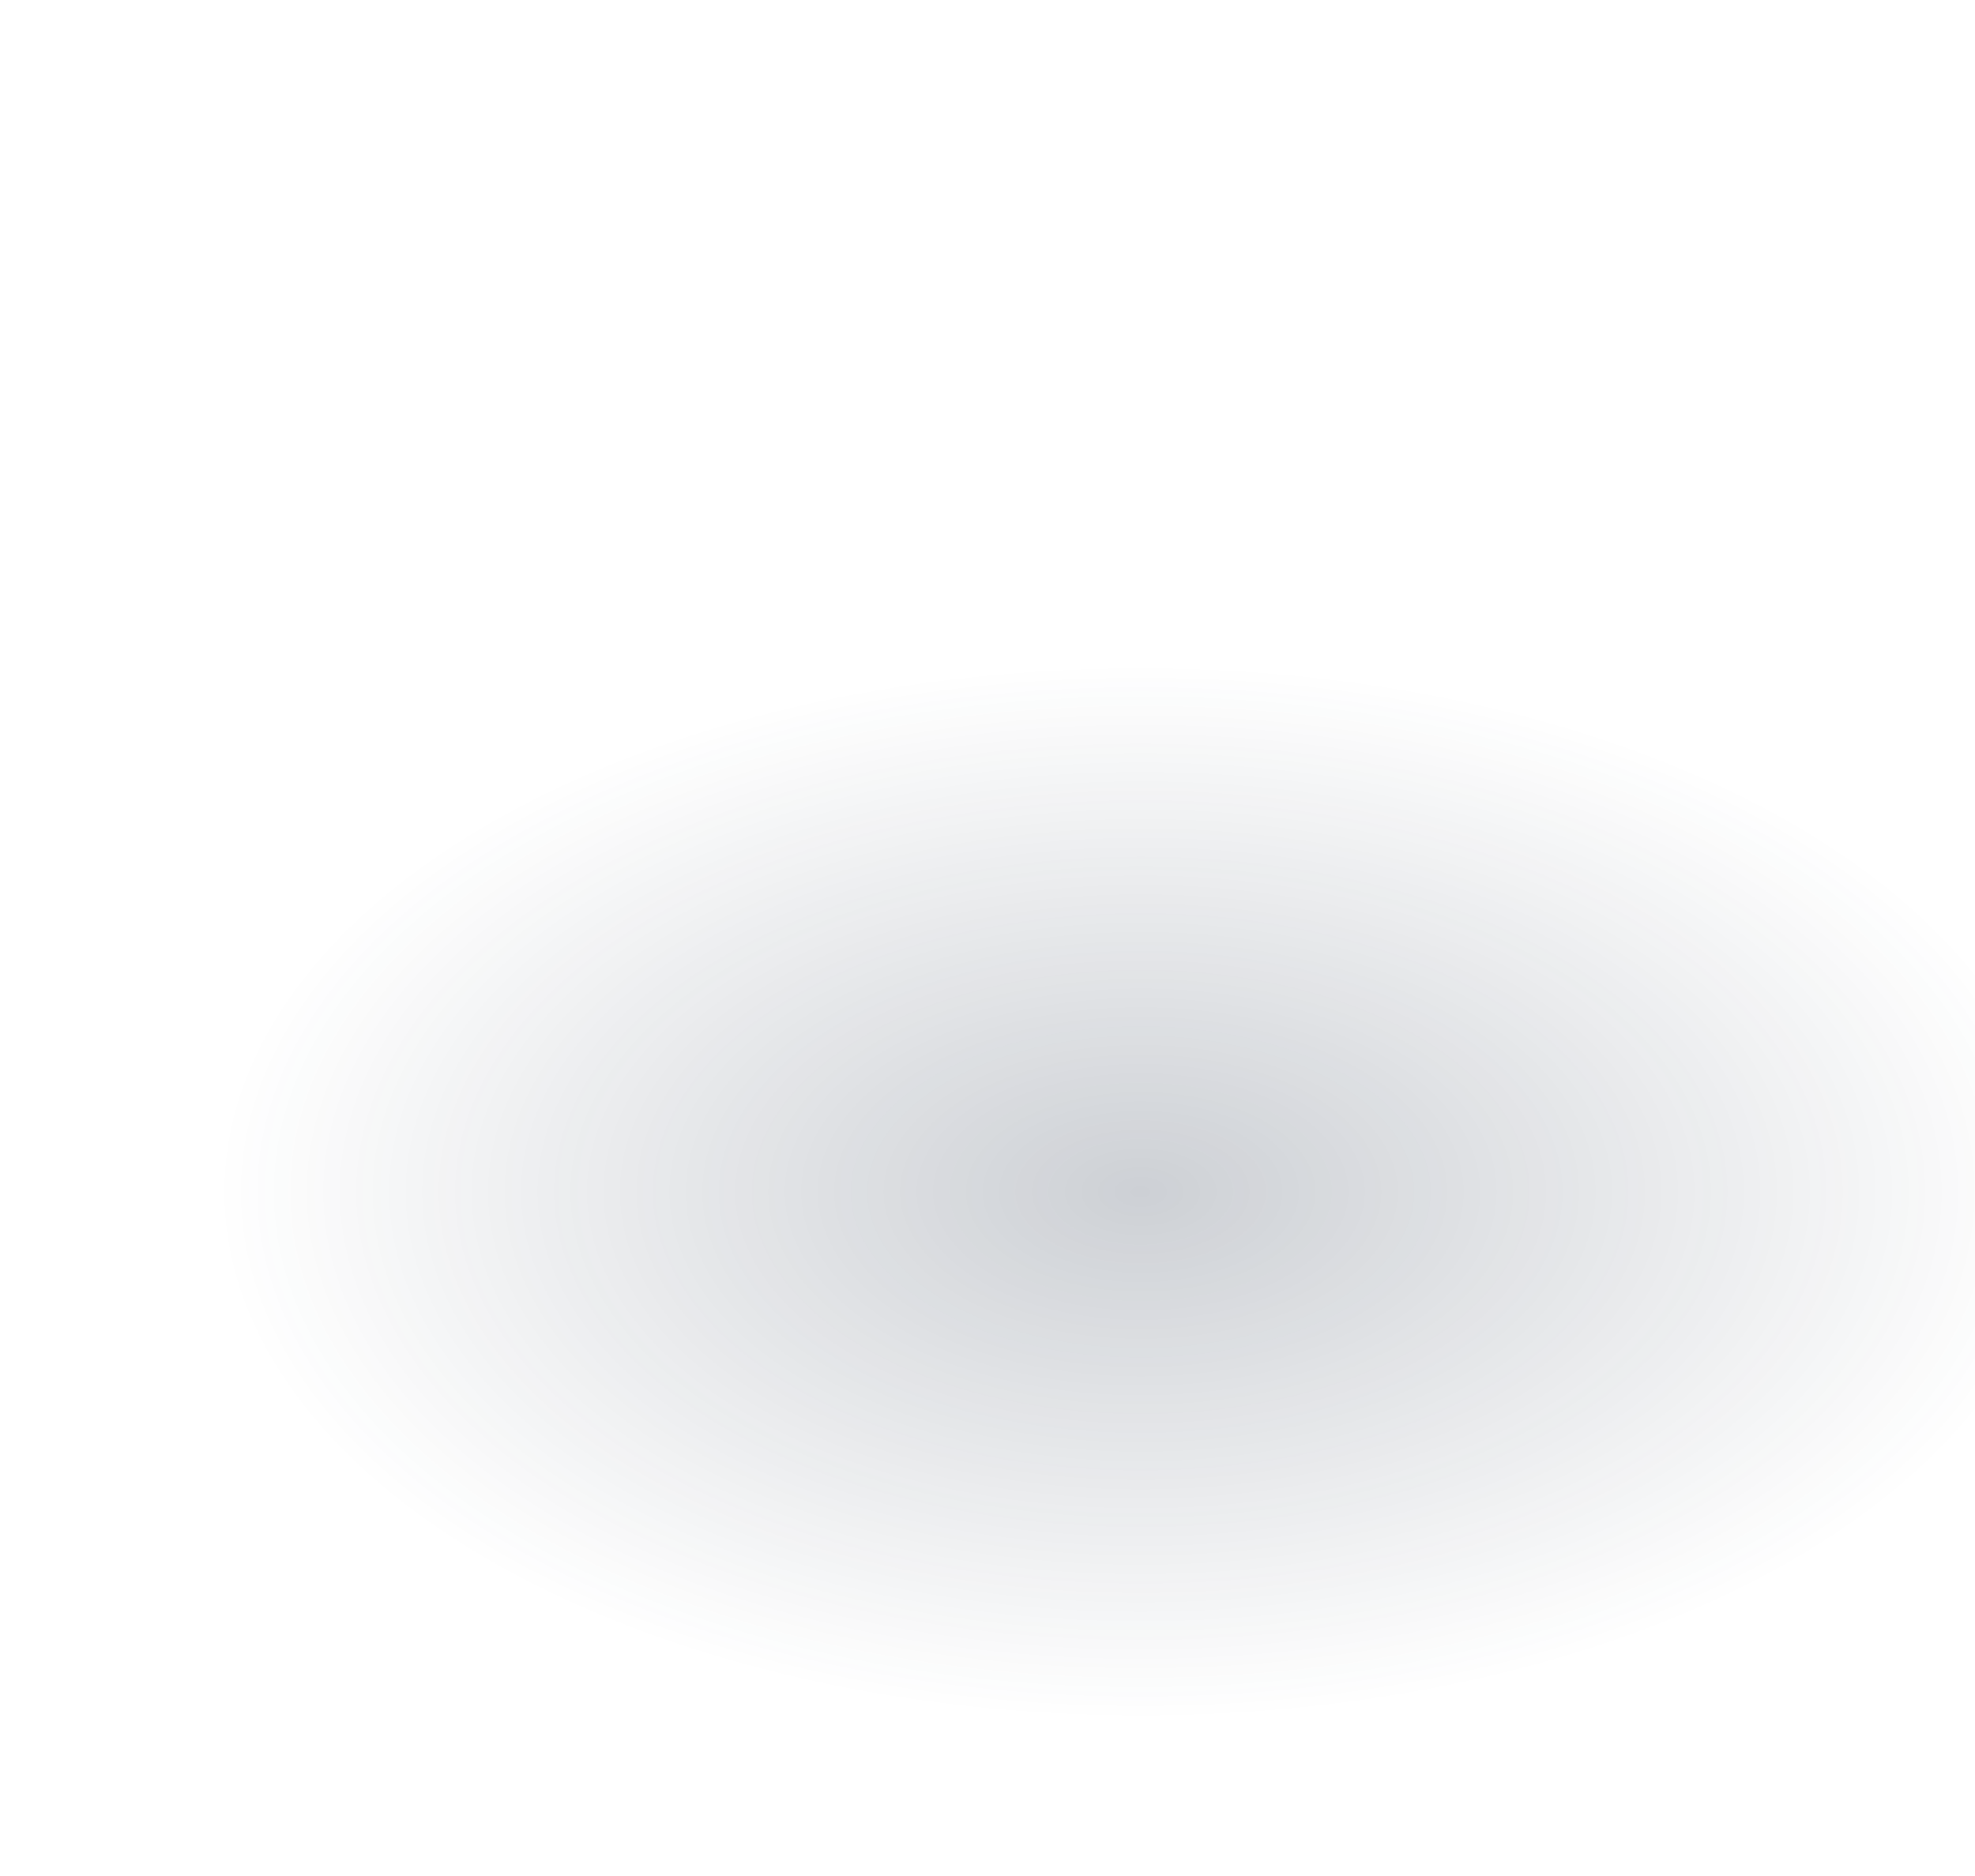
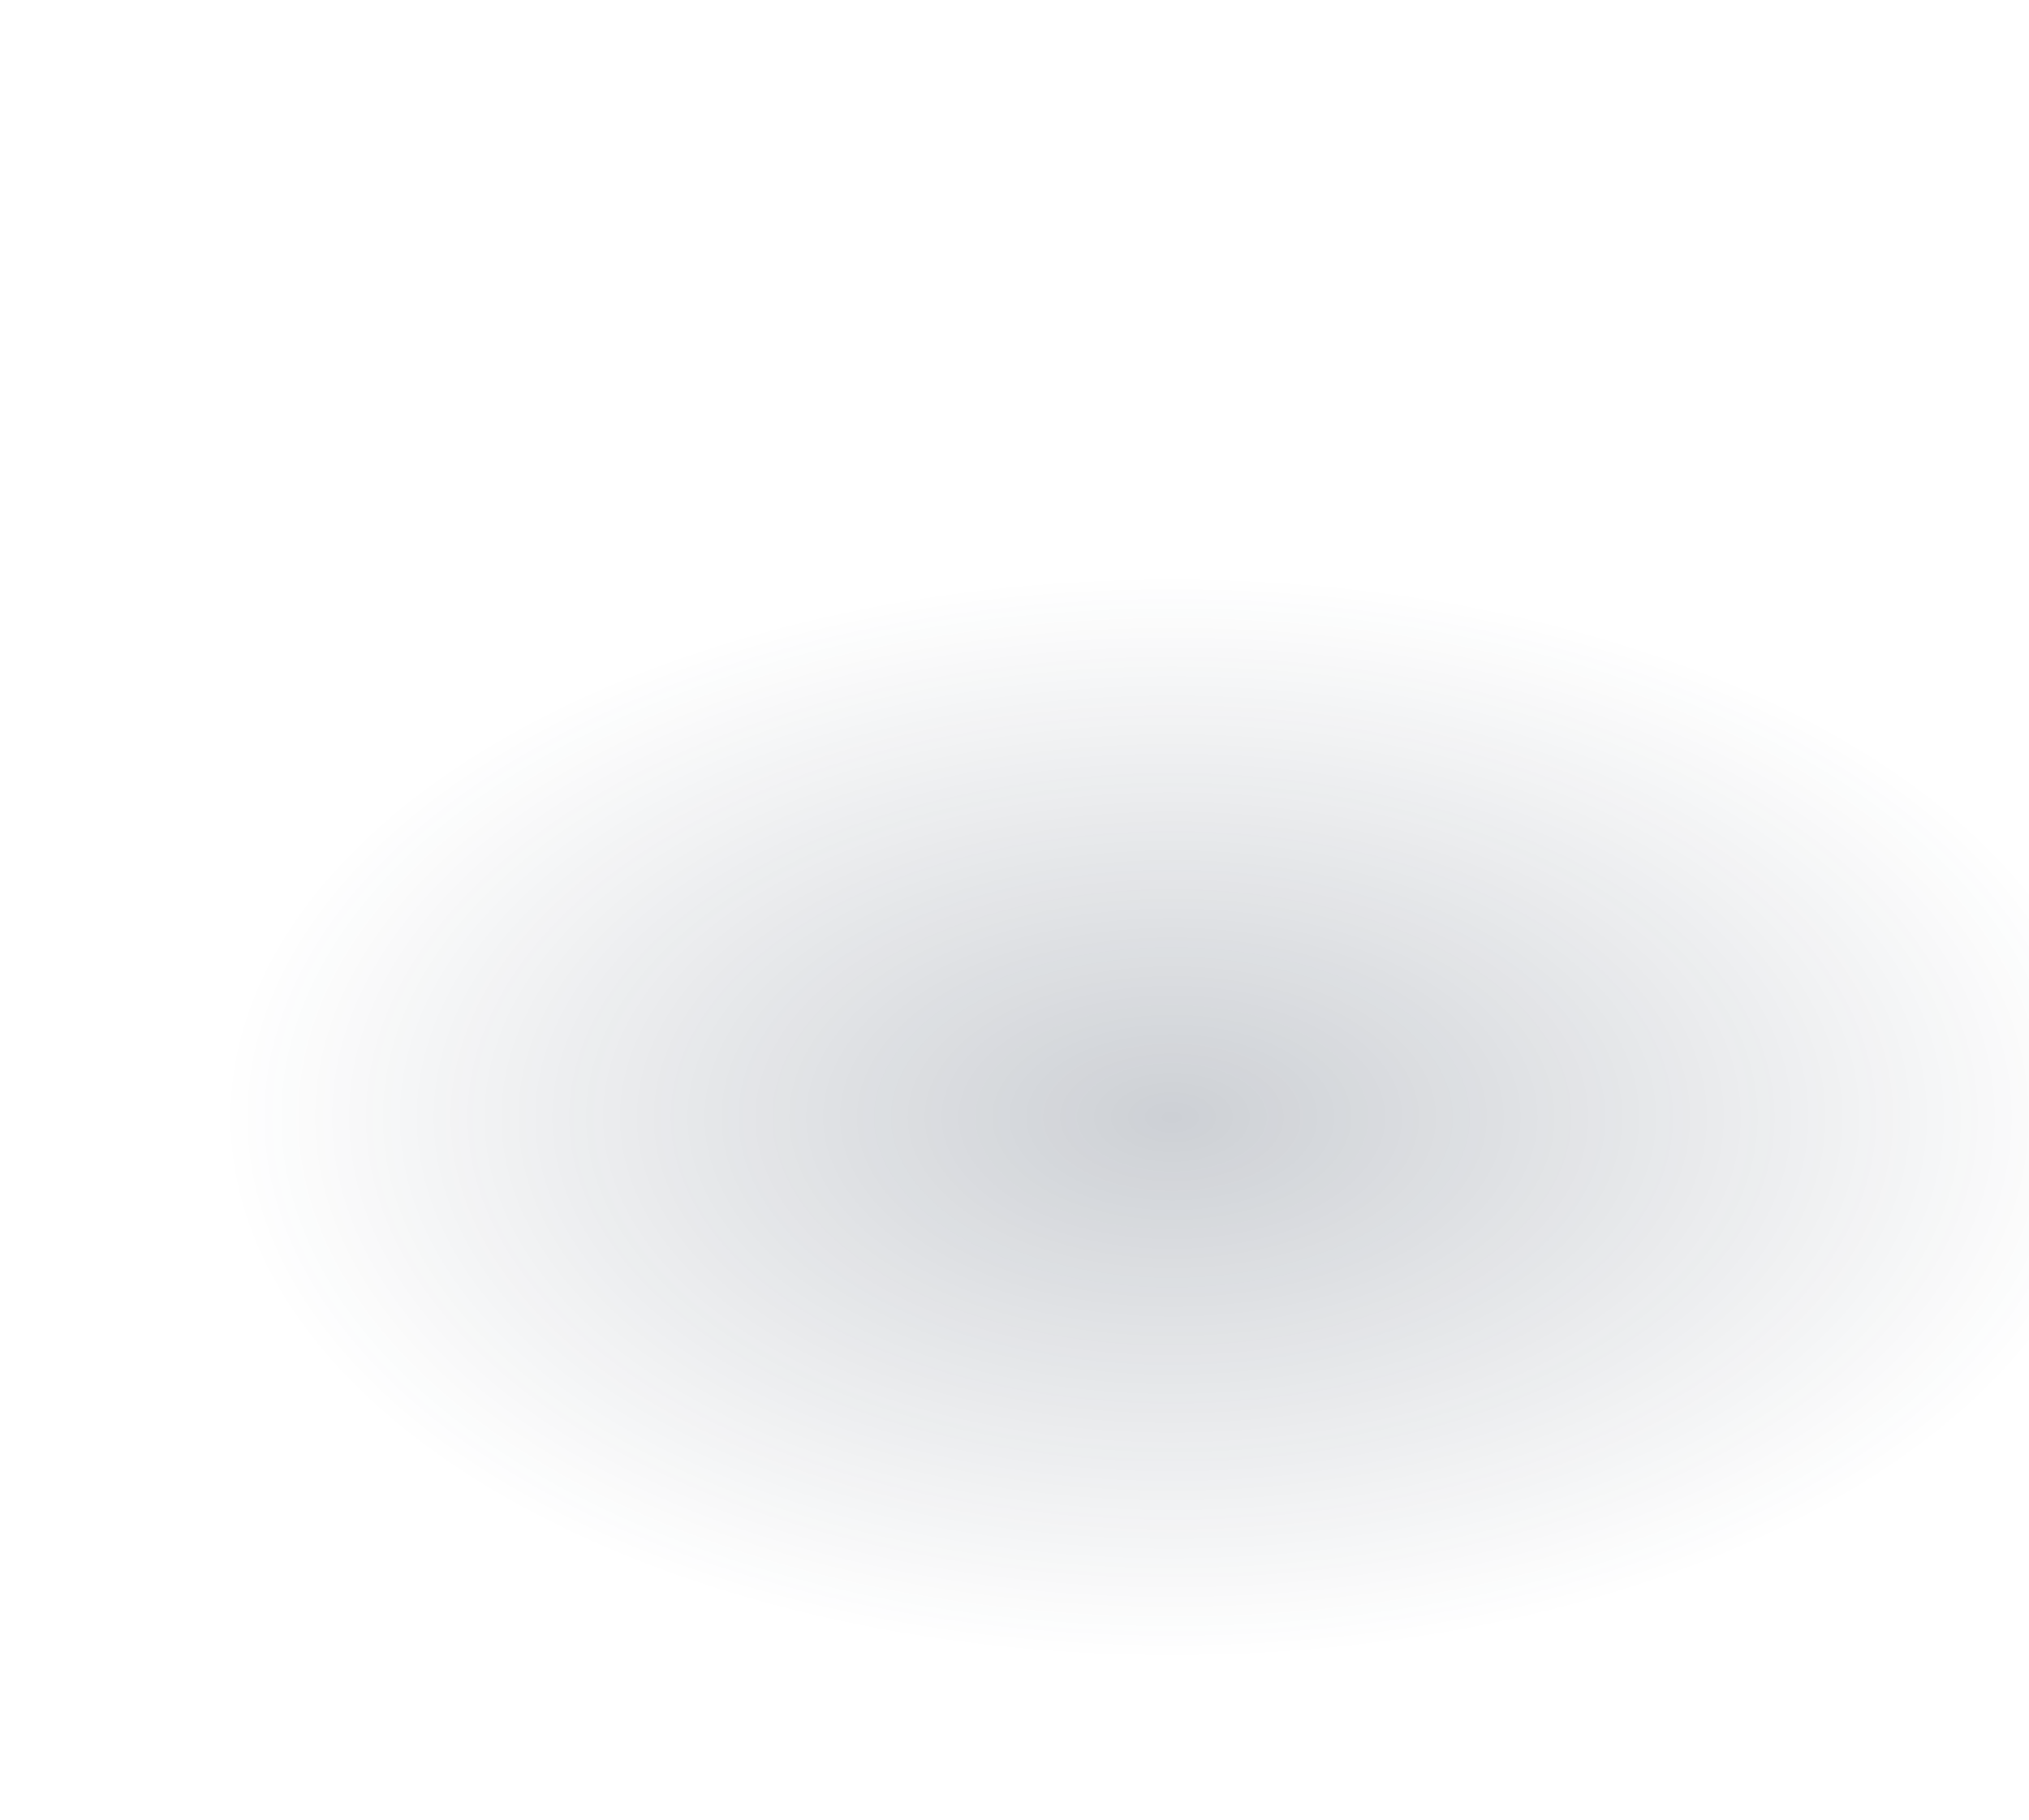
- <svg xmlns="http://www.w3.org/2000/svg" viewBox="-260.8 -112.5 322.3 306.1" width="644.5" height="612.2">
+ <svg xmlns="http://www.w3.org/2000/svg" viewBox="-260.8 -95.5 322.3 289.1" width="644.5" height="578.2">
  <defs>
    <radialGradient id="iso-shadow" cx="0.5" cy="0.5" r="0.5">
      <stop offset="0" stop-color="#1D2B40" stop-opacity="0.22" />
      <stop offset="1" stop-color="#1D2B40" stop-opacity="0" />
    </radialGradient>
  </defs>
  <ellipse cx="-74.7" cy="82" rx="149.8" ry="86" fill="url(#iso-shadow)" />
</svg>
